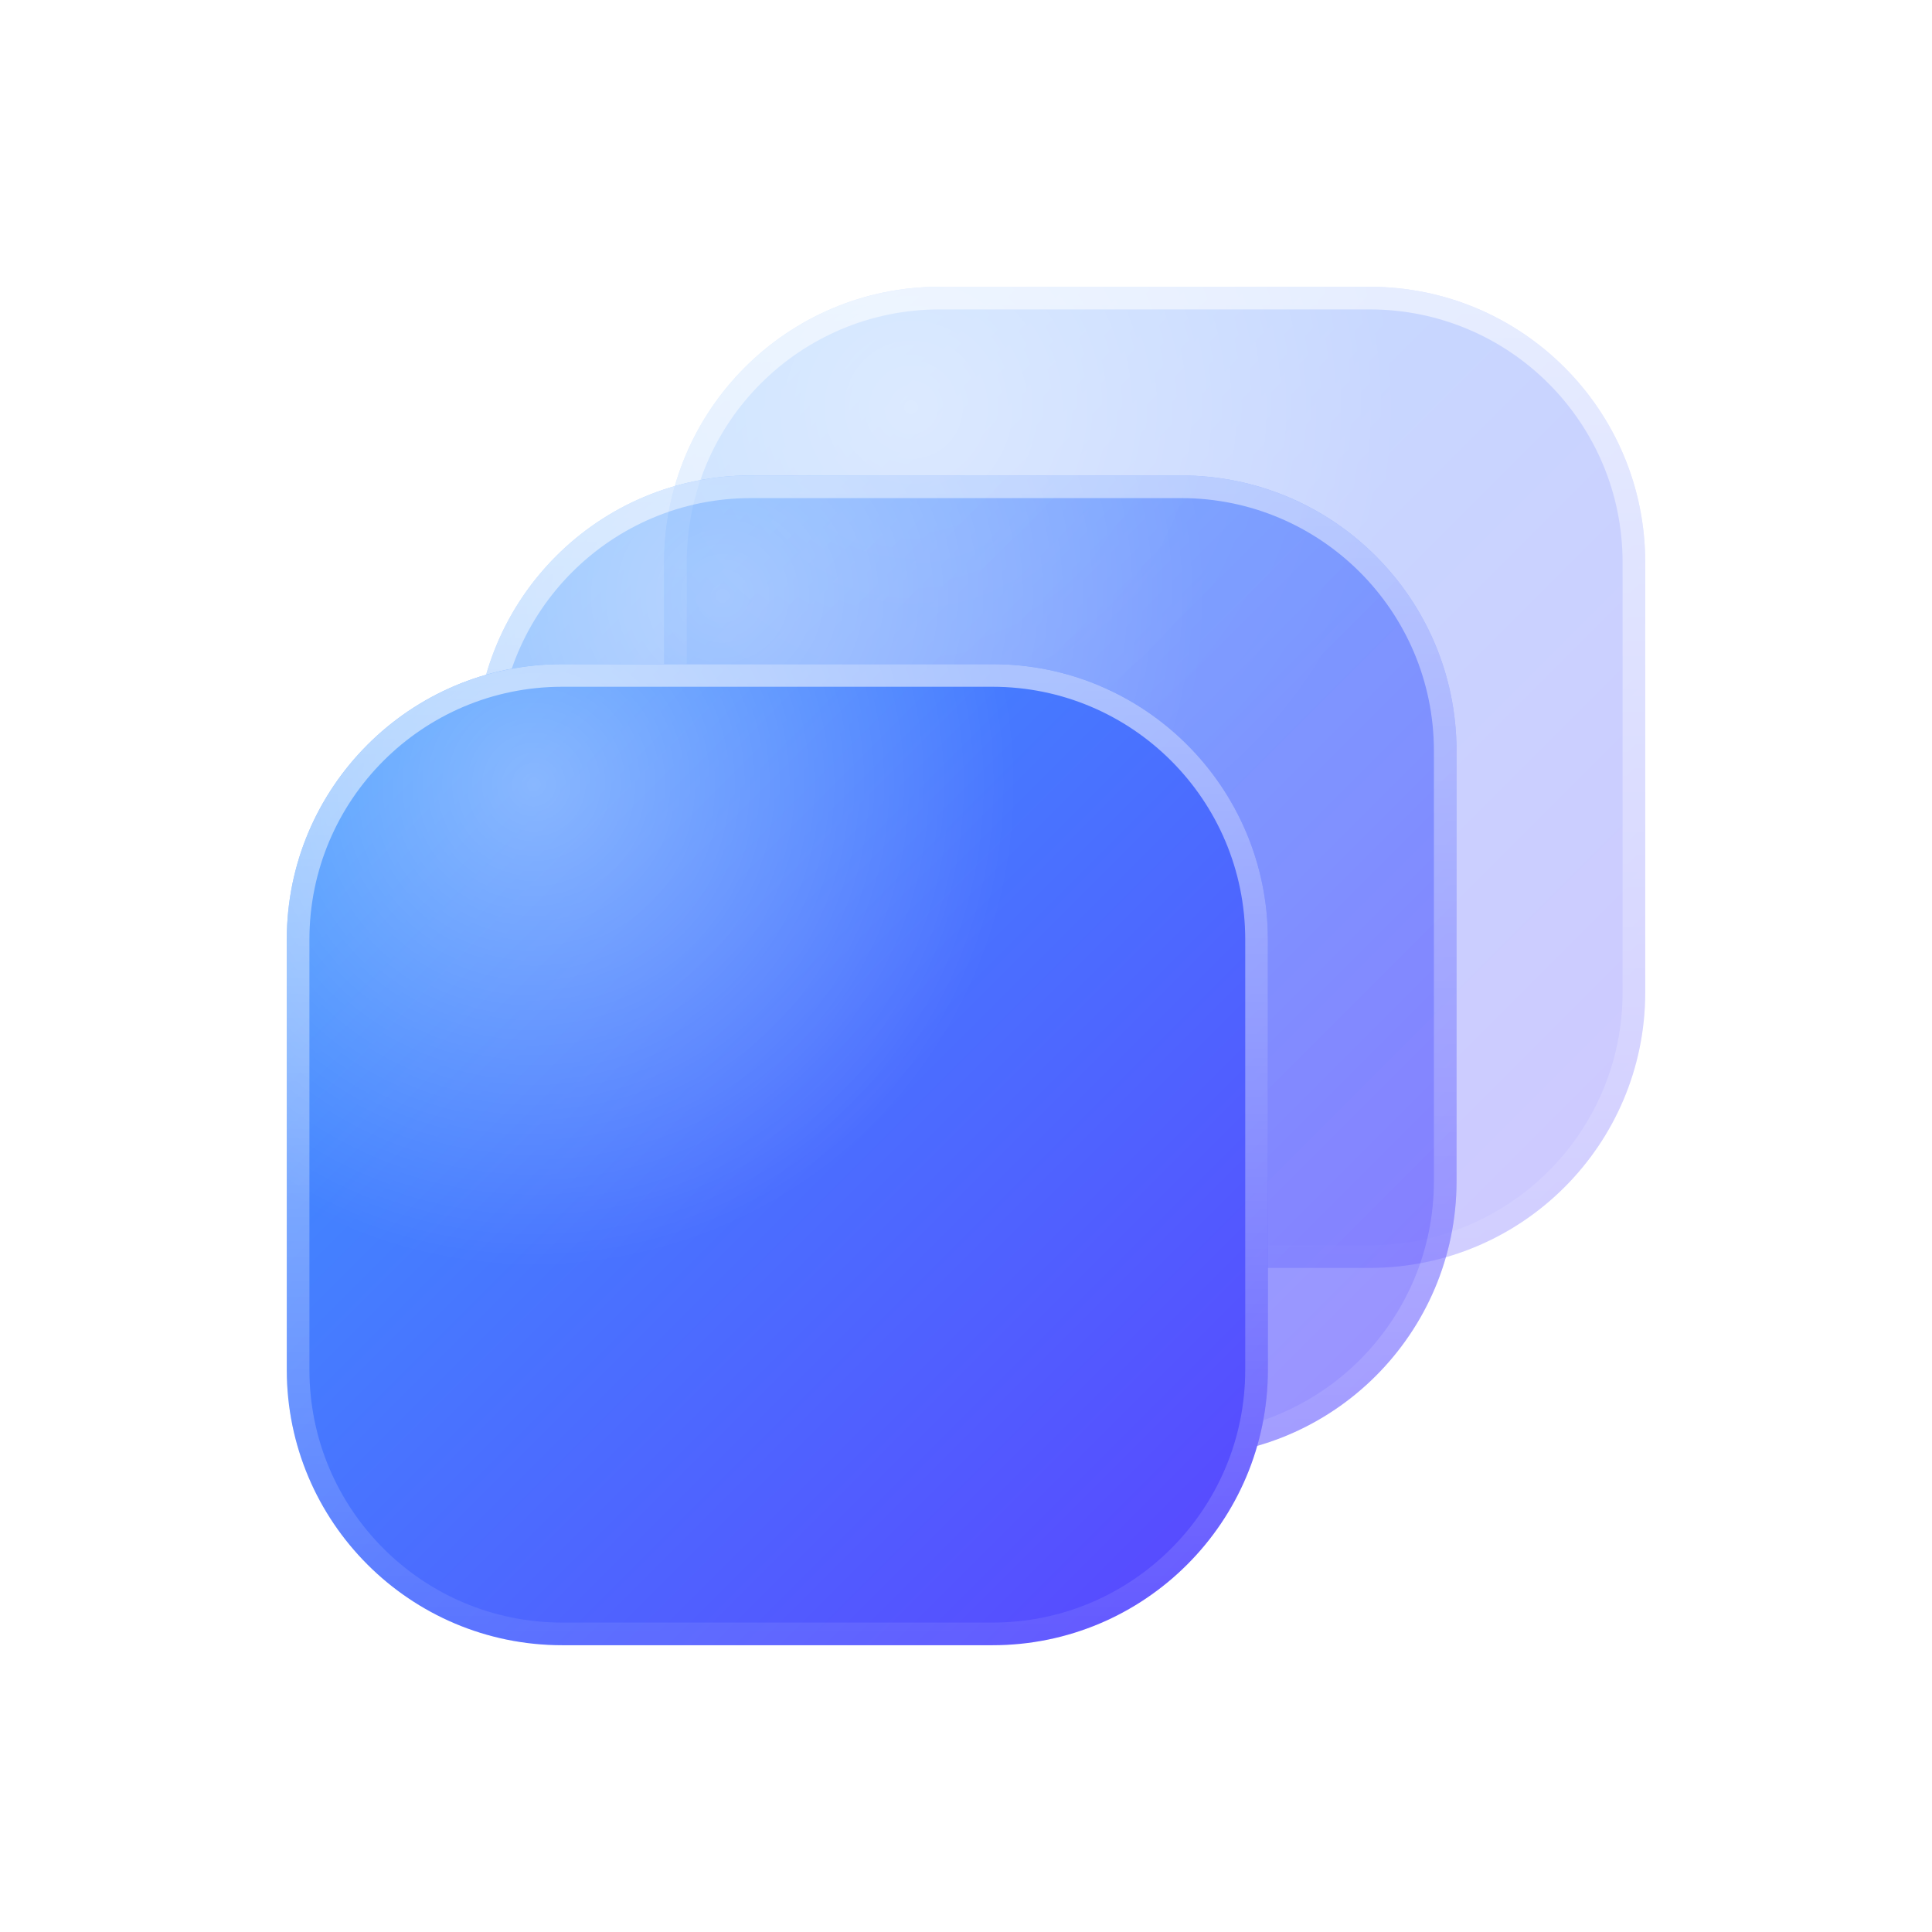
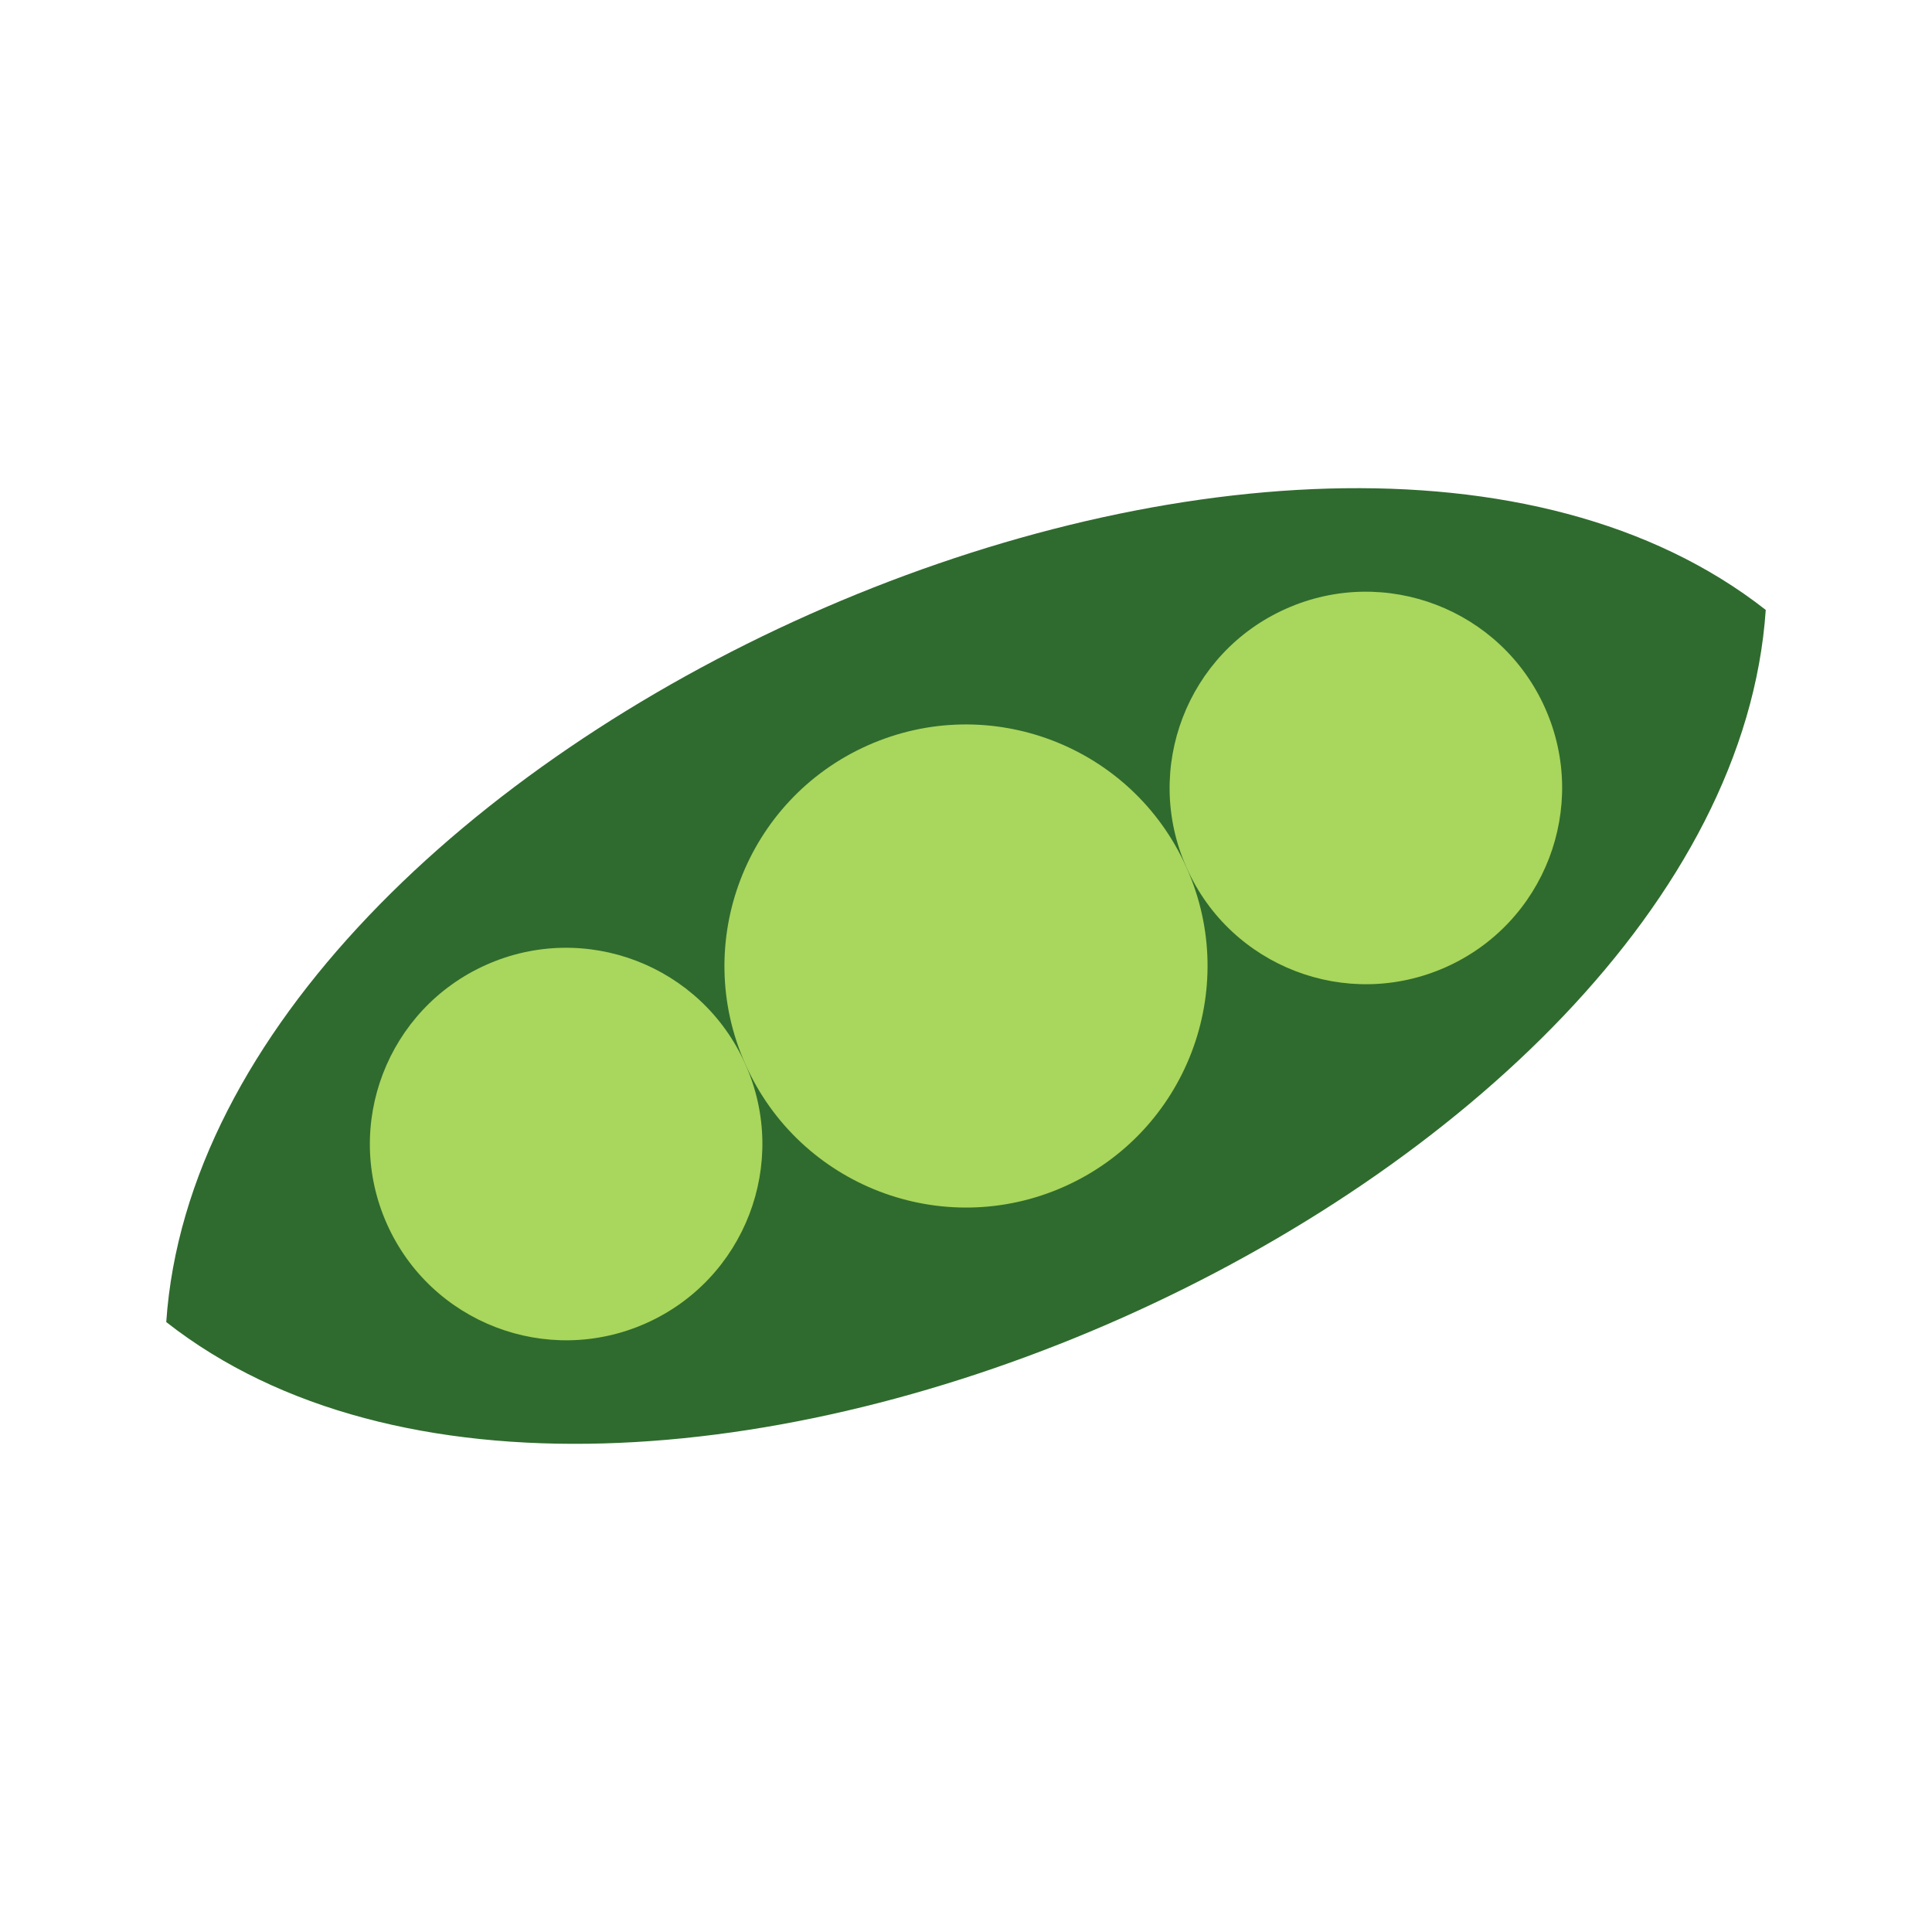
- <svg xmlns="http://www.w3.org/2000/svg" viewBox="0 0 1024 1024" width="1024" height="1024">
-   <defs>
-     <linearGradient id="fill" x1="0" y1="0" x2="1" y2="1">
-       <stop offset="0" stop-color="#3a9bff" />
-       <stop offset="1" stop-color="#5a44ff" />
-     </linearGradient>
-     <radialGradient id="glow" cx="0.25" cy="0.12" r="0.9">
-       <stop offset="0" stop-color="#fff" stop-opacity="0.38" />
-       <stop offset="0.55" stop-color="#fff" stop-opacity="0" />
-     </radialGradient>
-     <linearGradient id="edge" x1="0" y1="0" x2="0" y2="1">
-       <stop offset="0" stop-color="#fff" stop-opacity="0.55" />
-       <stop offset="1" stop-color="#fff" stop-opacity="0.08" />
-     </linearGradient>
-     <g id="tile">
-       <rect width="520" height="520" rx="146" fill="url(#fill)" />
-       <rect width="520" height="520" rx="146" fill="url(#glow)" />
-       <rect x="6" y="6" width="508" height="508" rx="140" fill="none" stroke="url(#edge)" stroke-width="12" />
-     </g>
-   </defs>
-   <use href="#tile" x="352" y="152" opacity="0.3" />
-   <use href="#tile" x="252" y="252" opacity="0.6" />
-   <use href="#tile" x="152" y="352" />
+ <svg xmlns="http://www.w3.org/2000/svg" viewBox="0 0 64 64" width="1024" height="1024">
+   <g transform="rotate(-24 32 32)">
+     <path d="M3 32C12 15 52 15 61 32C52 49 12 49 3 32Z" fill="#2f6b2e" />
+     <circle cx="17.5" cy="32" r="6.5" fill="#a9d65c" />
+     <circle cx="32" cy="32" r="8" fill="#a9d65c" />
+     <circle cx="46.5" cy="32" r="6.5" fill="#a9d65c" />
+   </g>
</svg>
